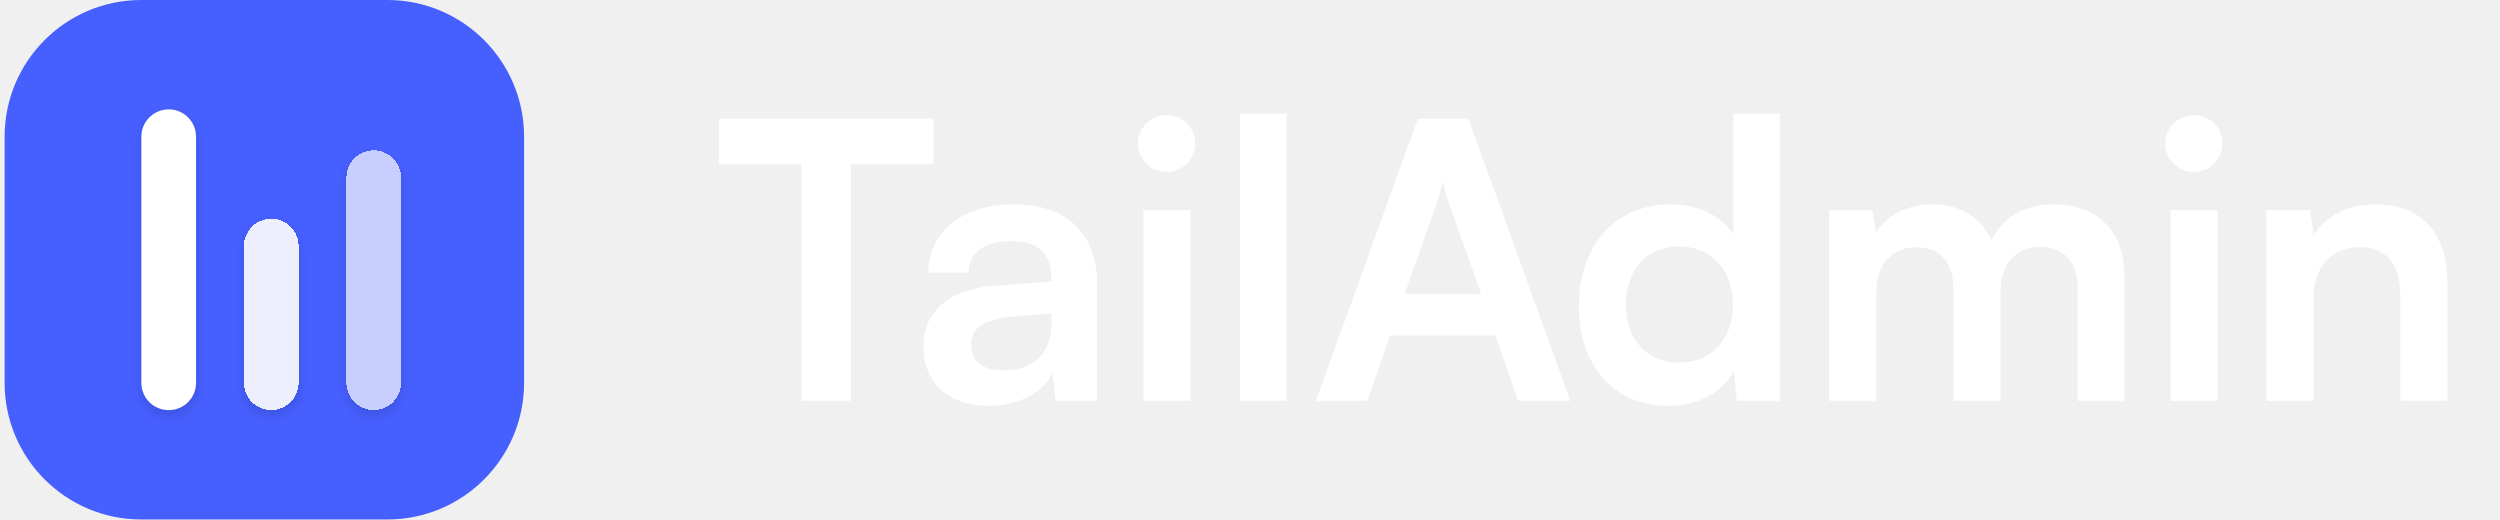
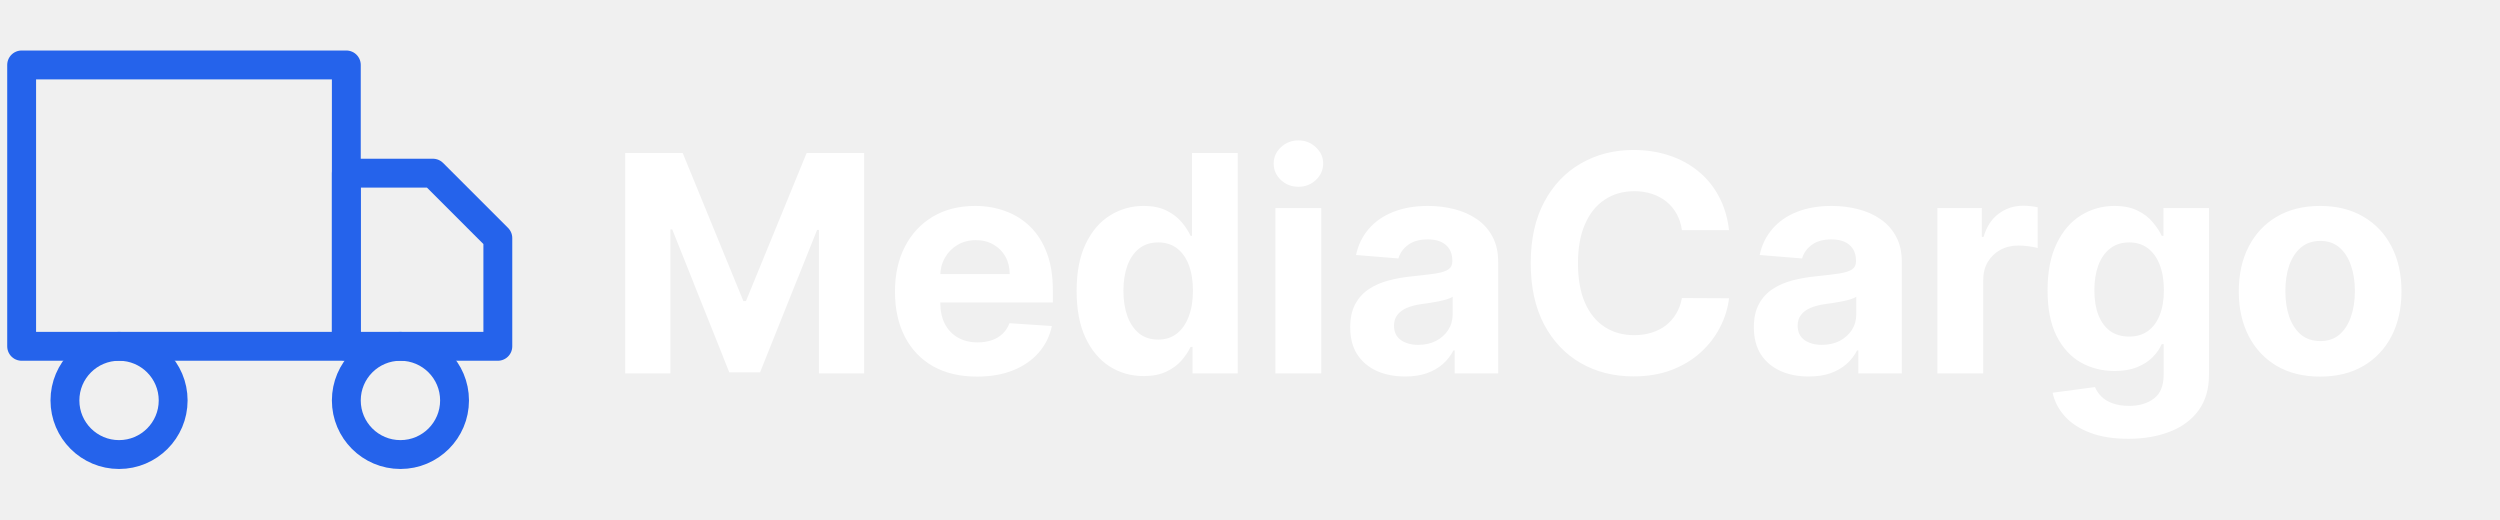
<svg xmlns="http://www.w3.org/2000/svg" width="231" height="48" viewBox="0 0 231 48" fill="none">
-   <path d="M0.426 12.632C0.426 5.655 6.081 0 13.057 0H35.794C42.77 0 48.426 5.655 48.426 12.632V35.368C48.426 42.345 42.77 48 35.794 48H13.057C6.081 48 0.426 42.345 0.426 35.368V12.632Z" fill="#465FFF" />
-   <g filter="url(#filter0_d_3903_56743)">
-     <path d="M13.062 12.632C13.062 11.237 14.193 10.106 15.588 10.106C16.983 10.106 18.114 11.237 18.114 12.632V35.369C18.114 36.764 16.983 37.895 15.588 37.895C14.193 37.895 13.062 36.764 13.062 35.369V12.632Z" fill="white" />
-   </g>
-   <g filter="url(#filter1_d_3903_56743)">
-     <path d="M22.539 22.735C22.539 21.34 23.67 20.209 25.065 20.209C26.461 20.209 27.592 21.34 27.592 22.735V35.367C27.592 36.762 26.461 37.893 25.065 37.893C23.67 37.893 22.539 36.762 22.539 35.367V22.735Z" fill="white" fill-opacity="0.9" shape-rendering="crispEdges" />
-   </g>
-   <g filter="url(#filter2_d_3903_56743)">
-     <path d="M32.008 16.419C32.008 15.024 33.139 13.893 34.534 13.893C35.929 13.893 37.06 15.024 37.06 16.419V35.366C37.06 36.761 35.929 37.893 34.534 37.893C33.139 37.893 32.008 36.761 32.008 35.366V16.419Z" fill="white" fill-opacity="0.7" shape-rendering="crispEdges" />
-   </g>
-   <path d="M66.426 15.172H74.058V37.036H78.624V15.172H86.257V10.964H66.426V15.172Z" fill="white" />
-   <path d="M91.352 37.5C94.098 37.5 96.488 36.252 97.237 34.433L97.558 37.036H101.375V26.336C101.375 21.45 98.45 18.882 93.706 18.882C88.927 18.882 85.788 21.378 85.788 25.195H89.497C89.497 23.34 90.924 22.27 93.492 22.27C95.704 22.27 97.13 23.233 97.13 25.623V26.015L91.851 26.407C87.678 26.729 85.324 28.762 85.324 32.007C85.324 35.324 87.607 37.5 91.352 37.5ZM92.779 34.219C90.817 34.219 89.747 33.434 89.747 31.829C89.747 30.402 90.781 29.511 93.492 29.261L97.166 28.976V29.903C97.166 32.614 95.454 34.219 92.779 34.219Z" fill="white" />
-   <path d="M107.825 15.886C109.252 15.886 110.429 14.709 110.429 13.246C110.429 11.784 109.252 10.643 107.825 10.643C106.327 10.643 105.15 11.784 105.15 13.246C105.15 14.709 106.327 15.886 107.825 15.886ZM105.649 37.036H110.001V19.417H105.649V37.036Z" fill="white" />
-   <path d="M118.883 37.036V10.5H114.568V37.036H118.883Z" fill="white" />
-   <path d="M126.337 37.036L128.441 31.009H138.179L140.283 37.036H145.098L135.682 10.964H131.009L121.593 37.036H126.337ZM132.757 18.739C133.007 18.026 133.221 17.241 133.328 16.742C133.399 17.277 133.649 18.061 133.863 18.739L136.859 27.157H129.797L132.757 18.739Z" fill="white" />
-   <path d="M154.165 37.5C156.84 37.5 159.122 36.323 160.192 34.29L160.478 37.036H164.472V10.5H160.157V21.664C159.051 19.916 156.875 18.882 154.414 18.882C149.1 18.882 145.89 22.805 145.89 28.298C145.89 33.755 149.064 37.5 154.165 37.5ZM155.128 33.505C152.096 33.505 150.241 31.294 150.241 28.155C150.241 25.017 152.096 22.77 155.128 22.77C158.159 22.77 160.121 24.981 160.121 28.155C160.121 31.33 158.159 33.505 155.128 33.505Z" fill="white" />
-   <path d="M173.359 37.036V27.049C173.359 24.196 175.035 22.841 177.104 22.841C179.172 22.841 180.492 24.16 180.492 26.622V37.036H184.843V27.049C184.843 24.16 186.448 22.805 188.553 22.805C190.621 22.805 191.977 24.125 191.977 26.657V37.036H196.292V25.516C196.292 21.45 193.938 18.882 189.658 18.882C186.983 18.882 184.915 20.201 184.023 22.235C183.096 20.201 181.241 18.882 178.566 18.882C176.034 18.882 174.25 20.023 173.359 21.485L173.002 19.417H169.007V37.036H173.359Z" fill="white" />
-   <path d="M202.74 15.886C204.167 15.886 205.344 14.709 205.344 13.246C205.344 11.784 204.167 10.643 202.74 10.643C201.242 10.643 200.065 11.784 200.065 13.246C200.065 14.709 201.242 15.886 202.74 15.886ZM200.564 37.036H204.916V19.417H200.564V37.036Z" fill="white" />
-   <path d="M213.763 37.036V27.549C213.763 24.695 215.403 22.841 218.078 22.841C220.325 22.841 221.788 24.267 221.788 27.228V37.036H226.139V26.194C226.139 21.628 223.856 18.882 219.434 18.882C217.044 18.882 214.904 19.916 213.798 21.7L213.442 19.417H209.411V37.036H213.763Z" fill="white" />
-   <defs>
-     <filter id="filter0_d_3903_56743" x="12.062" y="9.606" width="7.053" height="29.79" filterUnits="userSpaceOnUse" color-interpolation-filters="sRGB">
-       <feFlood flood-opacity="0" result="BackgroundImageFix" />
-       <feColorMatrix in="SourceAlpha" type="matrix" values="0 0 0 0 0 0 0 0 0 0 0 0 0 0 0 0 0 0 127 0" result="hardAlpha" />
-       <feOffset dy="0.5" />
-       <feGaussianBlur stdDeviation="0.5" />
-       <feComposite in2="hardAlpha" operator="out" />
-       <feColorMatrix type="matrix" values="0 0 0 0 0 0 0 0 0 0 0 0 0 0 0 0 0 0 0.12 0" />
-       <feBlend mode="normal" in2="BackgroundImageFix" result="effect1_dropShadow_3903_56743" />
-       <feBlend mode="normal" in="SourceGraphic" in2="effect1_dropShadow_3903_56743" result="shape" />
-     </filter>
-     <filter id="filter1_d_3903_56743" x="21.539" y="19.709" width="7.053" height="19.684" filterUnits="userSpaceOnUse" color-interpolation-filters="sRGB">
-       <feFlood flood-opacity="0" result="BackgroundImageFix" />
-       <feColorMatrix in="SourceAlpha" type="matrix" values="0 0 0 0 0 0 0 0 0 0 0 0 0 0 0 0 0 0 127 0" result="hardAlpha" />
-       <feOffset dy="0.5" />
-       <feGaussianBlur stdDeviation="0.5" />
-       <feComposite in2="hardAlpha" operator="out" />
-       <feColorMatrix type="matrix" values="0 0 0 0 0 0 0 0 0 0 0 0 0 0 0 0 0 0 0.12 0" />
-       <feBlend mode="normal" in2="BackgroundImageFix" result="effect1_dropShadow_3903_56743" />
-       <feBlend mode="normal" in="SourceGraphic" in2="effect1_dropShadow_3903_56743" result="shape" />
-     </filter>
-     <filter id="filter2_d_3903_56743" x="31.008" y="13.393" width="7.053" height="26" filterUnits="userSpaceOnUse" color-interpolation-filters="sRGB">
-       <feFlood flood-opacity="0" result="BackgroundImageFix" />
-       <feColorMatrix in="SourceAlpha" type="matrix" values="0 0 0 0 0 0 0 0 0 0 0 0 0 0 0 0 0 0 127 0" result="hardAlpha" />
-       <feOffset dy="0.5" />
-       <feGaussianBlur stdDeviation="0.5" />
-       <feComposite in2="hardAlpha" operator="out" />
-       <feColorMatrix type="matrix" values="0 0 0 0 0 0 0 0 0 0 0 0 0 0 0 0 0 0 0.12 0" />
-       <feBlend mode="normal" in2="BackgroundImageFix" result="effect1_dropShadow_3903_56743" />
-       <feBlend mode="normal" in="SourceGraphic" in2="effect1_dropShadow_3903_56743" result="shape" />
-     </filter>
-   </defs>
+   <rect x="2" y="6" width="30" height="26" stroke="#2563EB" stroke-width="2.667" stroke-linejoin="round" />
+   <path d="M32 16H40L46 22V32H32V16Z" stroke="#2563EB" stroke-width="2.667" stroke-linejoin="round" />
+   <circle cx="11" cy="37" r="5" stroke="#2563EB" stroke-width="2.667" stroke-linejoin="round" />
+   <circle cx="37" cy="37" r="5" stroke="#2563EB" stroke-width="2.667" stroke-linejoin="round" />
+   <path d="M57.77 14.136H63.08L68.688 27.818H68.926L74.534 14.136H79.844V34.5H75.668V21.246H75.499L70.229 34.401H67.385L62.115 21.196H61.946V34.5H57.77V14.136ZM90.272 34.798C88.701 34.798 87.348 34.48 86.215 33.844C85.088 33.201 84.22 32.293 83.61 31.119C83 29.939 82.695 28.544 82.695 26.933C82.695 25.362 83 23.983 83.61 22.797C84.22 21.61 85.078 20.686 86.185 20.023C87.299 19.36 88.605 19.028 90.103 19.028C91.11 19.028 92.048 19.191 92.916 19.516C93.791 19.834 94.554 20.314 95.204 20.957C95.86 21.6 96.37 22.409 96.735 23.384C97.099 24.351 97.282 25.485 97.282 26.784V27.947H84.385V25.322H93.294C93.294 24.713 93.162 24.172 92.897 23.702C92.632 23.231 92.264 22.863 91.793 22.598C91.329 22.326 90.789 22.19 90.172 22.19C89.529 22.19 88.959 22.34 88.462 22.638C87.972 22.93 87.587 23.324 87.309 23.821C87.03 24.312 86.888 24.858 86.881 25.462V27.957C86.881 28.713 87.02 29.366 87.299 29.916C87.584 30.466 87.985 30.891 88.502 31.189C89.019 31.487 89.632 31.636 90.341 31.636C90.812 31.636 91.243 31.57 91.634 31.438C92.025 31.305 92.36 31.106 92.638 30.841C92.916 30.576 93.129 30.251 93.275 29.866L97.192 30.125C96.993 31.066 96.586 31.888 95.969 32.591C95.359 33.287 94.57 33.831 93.603 34.222C92.641 34.606 91.531 34.798 90.272 34.798ZM105.674 34.749C104.514 34.749 103.463 34.45 102.522 33.854C101.587 33.251 100.845 32.365 100.294 31.199C99.751 30.026 99.479 28.587 99.479 26.884C99.479 25.134 99.761 23.678 100.324 22.518C100.888 21.352 101.637 20.48 102.571 19.903C103.513 19.32 104.543 19.028 105.664 19.028C106.519 19.028 107.231 19.174 107.801 19.466C108.378 19.751 108.842 20.109 109.194 20.54C109.551 20.964 109.823 21.382 110.009 21.793H110.138V14.136H114.364V34.5H110.188V32.054H110.009C109.81 32.478 109.528 32.899 109.164 33.317C108.806 33.728 108.338 34.069 107.762 34.341C107.192 34.613 106.496 34.749 105.674 34.749ZM107.016 31.378C107.699 31.378 108.275 31.192 108.746 30.821C109.223 30.443 109.588 29.916 109.84 29.24C110.098 28.564 110.228 27.772 110.228 26.864C110.228 25.956 110.102 25.167 109.85 24.497C109.598 23.828 109.233 23.311 108.756 22.946C108.279 22.581 107.699 22.399 107.016 22.399C106.32 22.399 105.733 22.588 105.256 22.966C104.779 23.344 104.417 23.867 104.172 24.537C103.927 25.206 103.804 25.982 103.804 26.864C103.804 27.752 103.927 28.537 104.172 29.22C104.424 29.896 104.785 30.427 105.256 30.811C105.733 31.189 106.32 31.378 107.016 31.378ZM117.847 34.5V19.227H122.082V34.5H117.847ZM119.974 17.259C119.345 17.259 118.804 17.05 118.354 16.632C117.91 16.208 117.688 15.701 117.688 15.111C117.688 14.527 117.91 14.027 118.354 13.609C118.804 13.185 119.345 12.973 119.974 12.973C120.604 12.973 121.141 13.185 121.585 13.609C122.036 14.027 122.261 14.527 122.261 15.111C122.261 15.701 122.036 16.208 121.585 16.632C121.141 17.05 120.604 17.259 119.974 17.259ZM129.831 34.788C128.856 34.788 127.988 34.619 127.225 34.281C126.463 33.937 125.86 33.429 125.416 32.76C124.978 32.084 124.76 31.242 124.76 30.234C124.76 29.386 124.915 28.673 125.227 28.097C125.538 27.52 125.963 27.056 126.5 26.704C127.037 26.353 127.646 26.088 128.329 25.909C129.019 25.73 129.741 25.604 130.497 25.531C131.385 25.438 132.101 25.352 132.645 25.273C133.188 25.187 133.583 25.061 133.828 24.895C134.073 24.729 134.196 24.484 134.196 24.159V24.099C134.196 23.47 133.997 22.983 133.599 22.638C133.208 22.293 132.651 22.121 131.929 22.121C131.166 22.121 130.56 22.29 130.109 22.628C129.658 22.959 129.36 23.377 129.214 23.881L125.297 23.562C125.495 22.634 125.886 21.832 126.47 21.156C127.053 20.474 127.806 19.95 128.727 19.585C129.655 19.214 130.729 19.028 131.949 19.028C132.797 19.028 133.609 19.128 134.385 19.327C135.167 19.526 135.859 19.834 136.463 20.251C137.073 20.669 137.553 21.206 137.904 21.862C138.256 22.512 138.431 23.291 138.431 24.199V34.5H134.414V32.382H134.295C134.05 32.859 133.722 33.28 133.311 33.645C132.9 34.003 132.406 34.285 131.829 34.49C131.252 34.689 130.586 34.788 129.831 34.788ZM131.044 31.865C131.667 31.865 132.217 31.742 132.694 31.497C133.172 31.245 133.546 30.907 133.818 30.483C134.09 30.059 134.225 29.578 134.225 29.041V27.421C134.093 27.507 133.911 27.586 133.679 27.659C133.453 27.725 133.198 27.788 132.913 27.848C132.628 27.901 132.343 27.951 132.058 27.997C131.773 28.037 131.514 28.073 131.282 28.107C130.785 28.18 130.351 28.296 129.98 28.454C129.609 28.614 129.32 28.829 129.115 29.101C128.909 29.366 128.806 29.697 128.806 30.095C128.806 30.672 129.015 31.113 129.433 31.418C129.857 31.716 130.394 31.865 131.044 31.865ZM159.765 21.266H155.409C155.33 20.702 155.167 20.202 154.922 19.764C154.677 19.32 154.362 18.942 153.978 18.631C153.593 18.319 153.149 18.081 152.645 17.915C152.148 17.749 151.608 17.666 151.025 17.666C149.971 17.666 149.052 17.928 148.27 18.452C147.488 18.969 146.882 19.724 146.451 20.719C146.02 21.706 145.804 22.906 145.804 24.318C145.804 25.77 146.02 26.99 146.451 27.977C146.888 28.965 147.498 29.711 148.28 30.215C149.062 30.718 149.967 30.97 150.995 30.97C151.571 30.97 152.105 30.894 152.596 30.741C153.093 30.589 153.533 30.367 153.918 30.075C154.302 29.777 154.621 29.416 154.873 28.991C155.131 28.567 155.31 28.083 155.409 27.54L159.765 27.56C159.652 28.494 159.37 29.396 158.919 30.264C158.475 31.126 157.875 31.898 157.12 32.581C156.371 33.257 155.476 33.794 154.435 34.192C153.401 34.583 152.231 34.778 150.925 34.778C149.109 34.778 147.485 34.367 146.053 33.545C144.628 32.724 143.501 31.534 142.672 29.976C141.85 28.418 141.439 26.532 141.439 24.318C141.439 22.098 141.857 20.208 142.692 18.651C143.527 17.093 144.661 15.906 146.093 15.091C147.525 14.269 149.135 13.858 150.925 13.858C152.105 13.858 153.199 14.024 154.206 14.355C155.221 14.687 156.119 15.171 156.901 15.807C157.683 16.437 158.319 17.209 158.81 18.124C159.307 19.038 159.625 20.086 159.765 21.266ZM167.127 34.788C166.153 34.788 165.285 34.619 164.522 34.281C163.76 33.937 163.157 33.429 162.713 32.76C162.275 32.084 162.056 31.242 162.056 30.234C162.056 29.386 162.212 28.673 162.524 28.097C162.835 27.52 163.26 27.056 163.797 26.704C164.333 26.353 164.943 26.088 165.626 25.909C166.315 25.73 167.038 25.604 167.794 25.531C168.682 25.438 169.398 25.352 169.941 25.273C170.485 25.187 170.879 25.061 171.125 24.895C171.37 24.729 171.493 24.484 171.493 24.159V24.099C171.493 23.47 171.294 22.983 170.896 22.638C170.505 22.293 169.948 22.121 169.225 22.121C168.463 22.121 167.857 22.29 167.406 22.628C166.955 22.959 166.657 23.377 166.511 23.881L162.593 23.562C162.792 22.634 163.183 21.832 163.767 21.156C164.35 20.474 165.102 19.95 166.024 19.585C166.952 19.214 168.026 19.028 169.245 19.028C170.094 19.028 170.906 19.128 171.681 19.327C172.464 19.526 173.156 19.834 173.76 20.251C174.369 20.669 174.85 21.206 175.201 21.862C175.553 22.512 175.728 23.291 175.728 24.199V34.5H171.711V32.382H171.592C171.347 32.859 171.019 33.28 170.608 33.645C170.197 34.003 169.703 34.285 169.126 34.49C168.549 34.689 167.883 34.788 167.127 34.788ZM168.341 31.865C168.964 31.865 169.514 31.742 169.991 31.497C170.468 31.245 170.843 30.907 171.115 30.483C171.386 30.059 171.522 29.578 171.522 29.041V27.421C171.39 27.507 171.208 27.586 170.975 27.659C170.75 27.725 170.495 27.788 170.21 27.848C169.925 27.901 169.64 27.951 169.355 27.997C169.07 28.037 168.811 28.073 168.579 28.107C168.082 28.18 167.648 28.296 167.277 28.454C166.905 28.614 166.617 28.829 166.412 29.101C166.206 29.366 166.103 29.697 166.103 30.095C166.103 30.672 166.312 31.113 166.73 31.418C167.154 31.716 167.691 31.865 168.341 31.865ZM179.015 34.5V19.227H183.121V21.892H183.28C183.559 20.944 184.026 20.228 184.682 19.744C185.338 19.254 186.094 19.009 186.949 19.009C187.161 19.009 187.39 19.022 187.635 19.048C187.881 19.075 188.096 19.111 188.282 19.158V22.916C188.083 22.857 187.808 22.803 187.456 22.757C187.105 22.711 186.783 22.688 186.492 22.688C185.869 22.688 185.312 22.823 184.821 23.095C184.337 23.36 183.953 23.732 183.668 24.209C183.39 24.686 183.25 25.236 183.25 25.859V34.5H179.015ZM196.641 40.545C195.269 40.545 194.093 40.356 193.112 39.979C192.137 39.608 191.362 39.1 190.785 38.457C190.208 37.814 189.834 37.092 189.661 36.29L193.579 35.763C193.698 36.068 193.887 36.353 194.146 36.618C194.404 36.883 194.746 37.095 195.17 37.254C195.601 37.42 196.124 37.503 196.741 37.503C197.662 37.503 198.421 37.278 199.018 36.827C199.621 36.383 199.923 35.637 199.923 34.59V31.796H199.744C199.558 32.22 199.28 32.621 198.908 32.999C198.537 33.376 198.06 33.685 197.477 33.923C196.893 34.162 196.197 34.281 195.388 34.281C194.242 34.281 193.198 34.016 192.256 33.486C191.322 32.949 190.576 32.13 190.019 31.03C189.469 29.923 189.194 28.524 189.194 26.834C189.194 25.104 189.476 23.659 190.039 22.499C190.603 21.338 191.352 20.47 192.286 19.893C193.228 19.317 194.258 19.028 195.379 19.028C196.234 19.028 196.95 19.174 197.526 19.466C198.103 19.751 198.567 20.109 198.918 20.54C199.276 20.964 199.551 21.382 199.744 21.793H199.903V19.227H204.109V34.649C204.109 35.948 203.79 37.035 203.154 37.91C202.518 38.785 201.636 39.442 200.509 39.879C199.389 40.323 198.1 40.545 196.641 40.545ZM196.731 31.099C197.414 31.099 197.99 30.93 198.461 30.592C198.938 30.248 199.303 29.757 199.555 29.121C199.813 28.478 199.942 27.709 199.942 26.814C199.942 25.919 199.817 25.143 199.565 24.487C199.313 23.824 198.948 23.311 198.471 22.946C197.994 22.581 197.414 22.399 196.731 22.399C196.035 22.399 195.448 22.588 194.971 22.966C194.494 23.337 194.132 23.854 193.887 24.517C193.642 25.18 193.519 25.945 193.519 26.814C193.519 27.695 193.642 28.458 193.887 29.101C194.139 29.737 194.5 30.231 194.971 30.582C195.448 30.927 196.035 31.099 196.731 31.099ZM214.38 34.798C212.835 34.798 211.5 34.47 210.373 33.814C209.253 33.151 208.388 32.23 207.778 31.05C207.168 29.863 206.863 28.488 206.863 26.923C206.863 25.346 207.168 23.967 207.778 22.787C208.388 21.6 209.253 20.679 210.373 20.023C211.5 19.36 212.835 19.028 214.38 19.028C215.924 19.028 217.257 19.36 218.377 20.023C219.504 20.679 220.372 21.6 220.982 22.787C221.592 23.967 221.897 25.346 221.897 26.923C221.897 28.488 221.592 29.863 220.982 31.05C220.372 32.23 219.504 33.151 218.377 33.814C217.257 34.47 215.924 34.798 214.38 34.798ZM214.4 31.517C215.103 31.517 215.689 31.318 216.16 30.921C216.63 30.516 216.985 29.966 217.224 29.27C217.469 28.574 217.592 27.782 217.592 26.893C217.592 26.005 217.469 25.213 217.224 24.517C216.985 23.821 216.63 23.271 216.16 22.866C215.689 22.462 215.103 22.26 214.4 22.26C213.691 22.26 213.094 22.462 212.61 22.866C212.133 23.271 211.772 23.821 211.526 24.517C211.288 25.213 211.168 26.005 211.168 26.893C211.168 27.782 211.288 28.574 211.526 29.27C211.772 29.966 212.133 30.516 212.61 30.921C213.094 31.318 213.691 31.517 214.4 31.517Z" fill="white" />
</svg>
